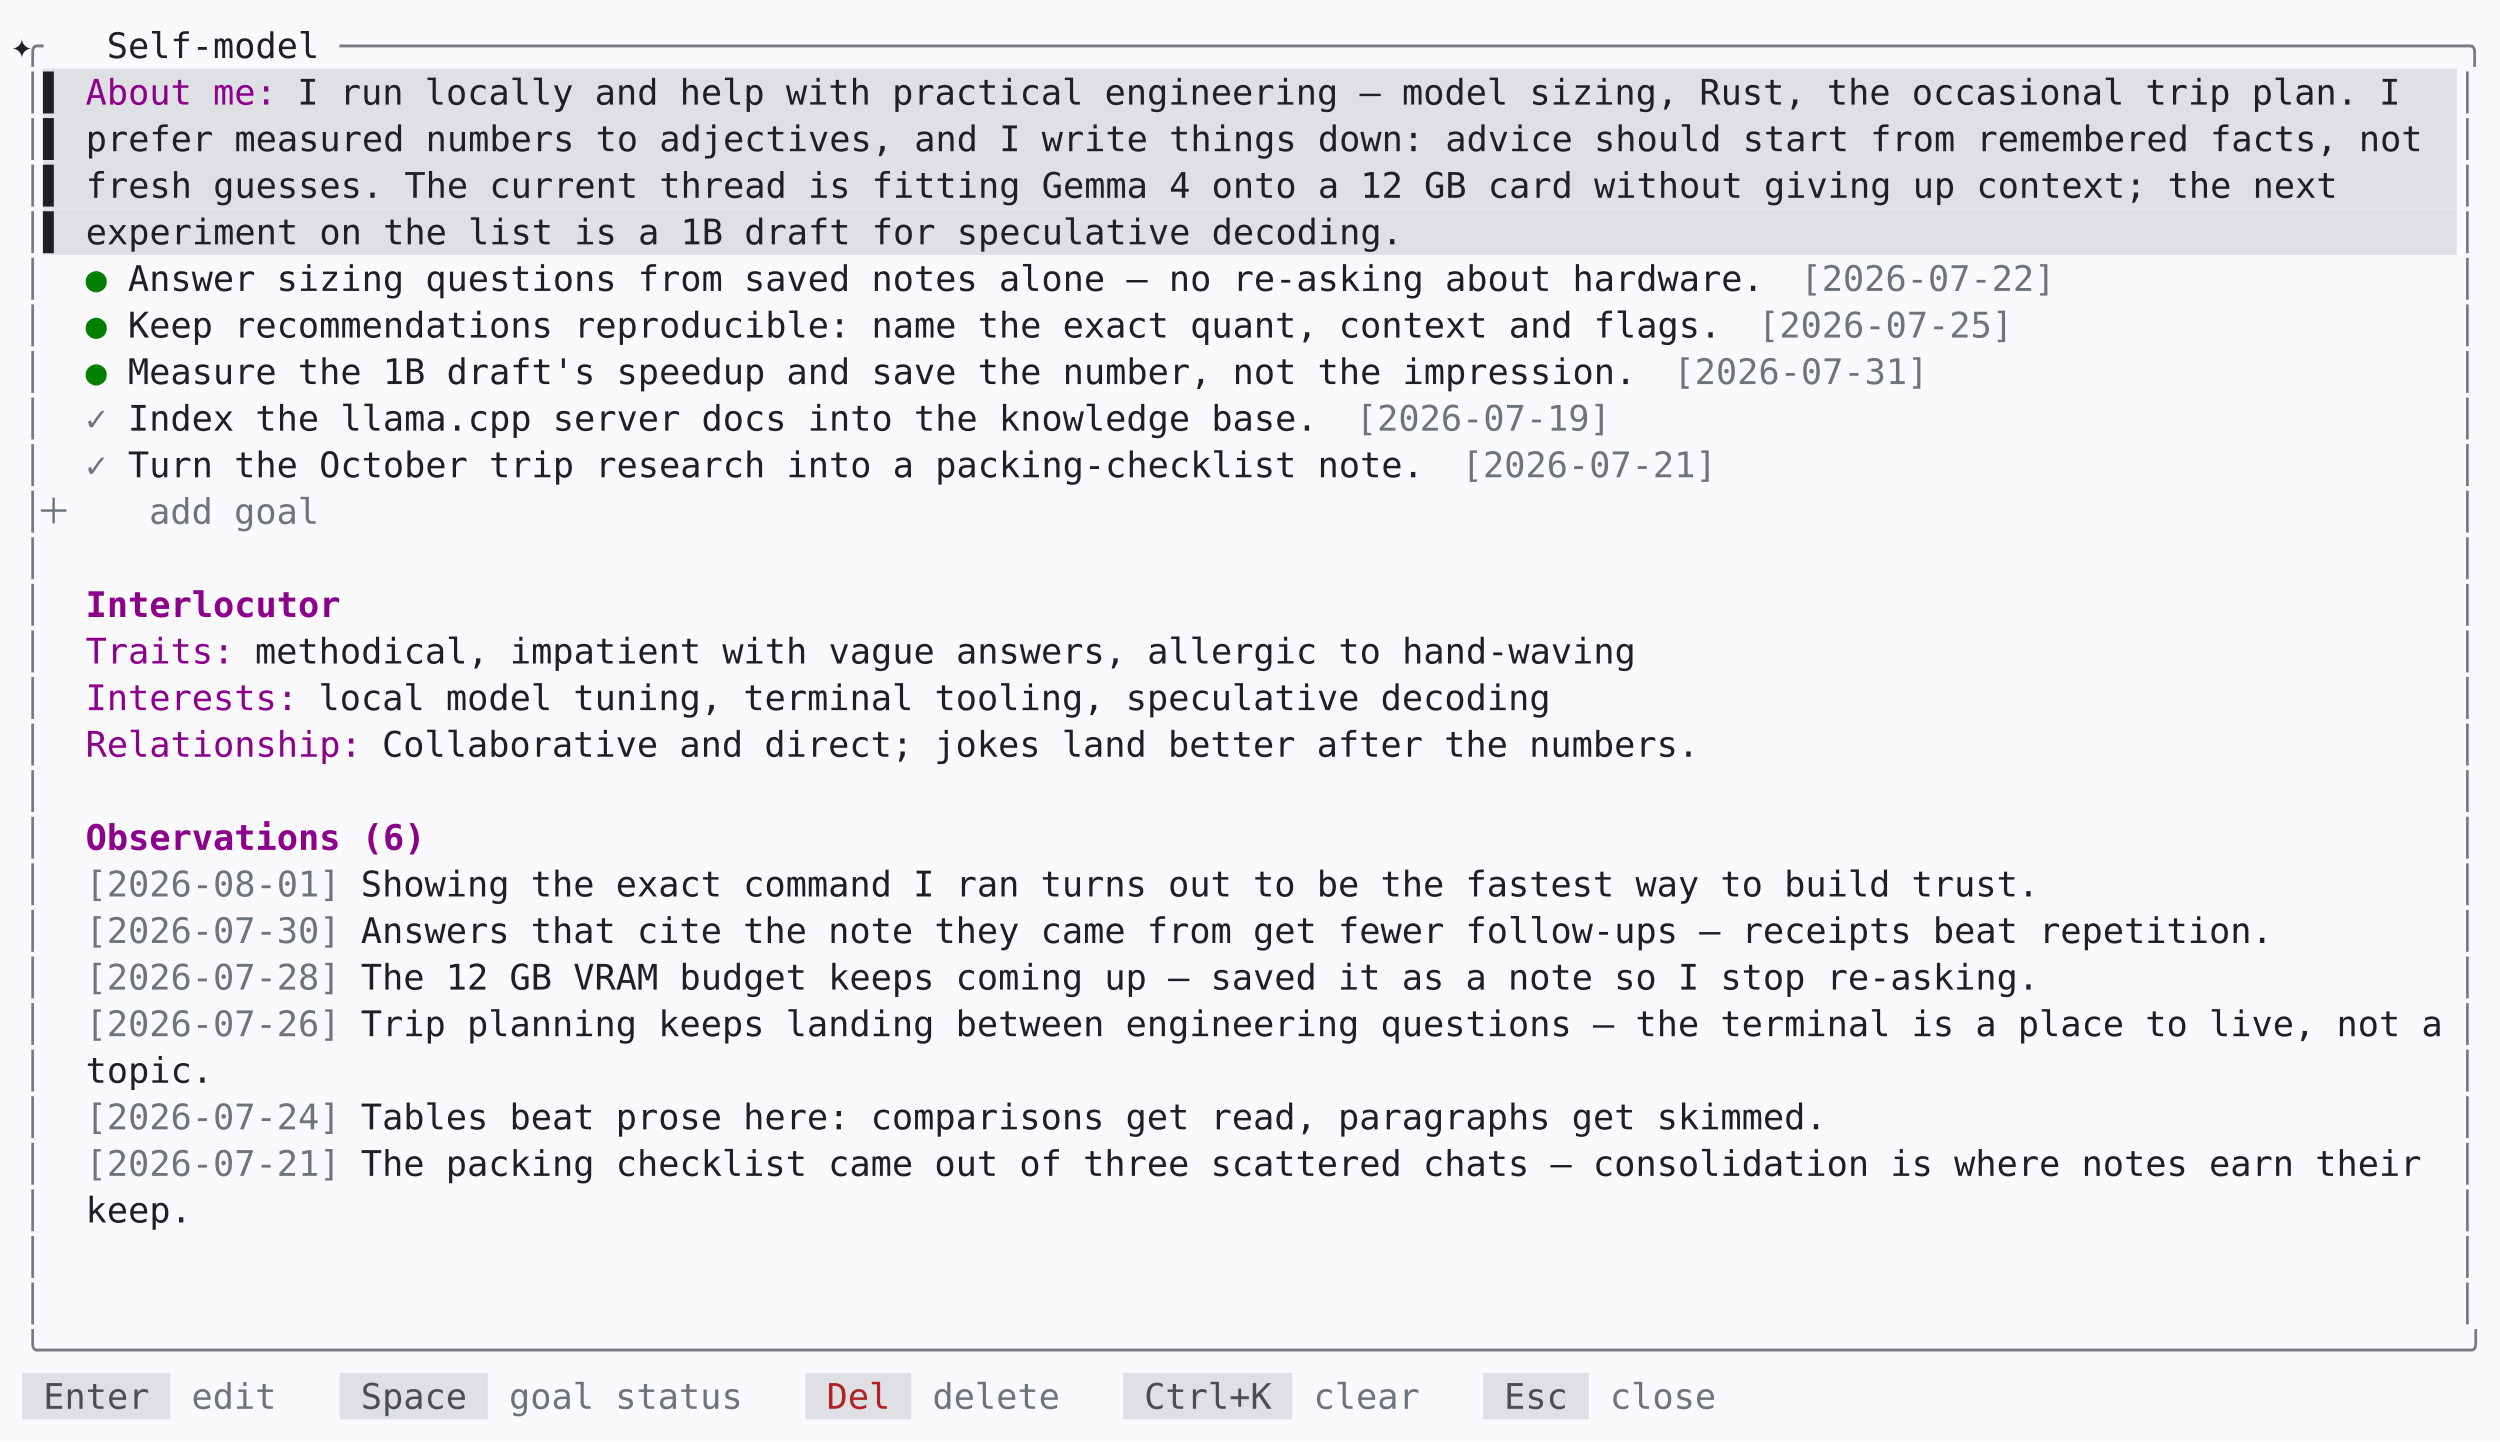
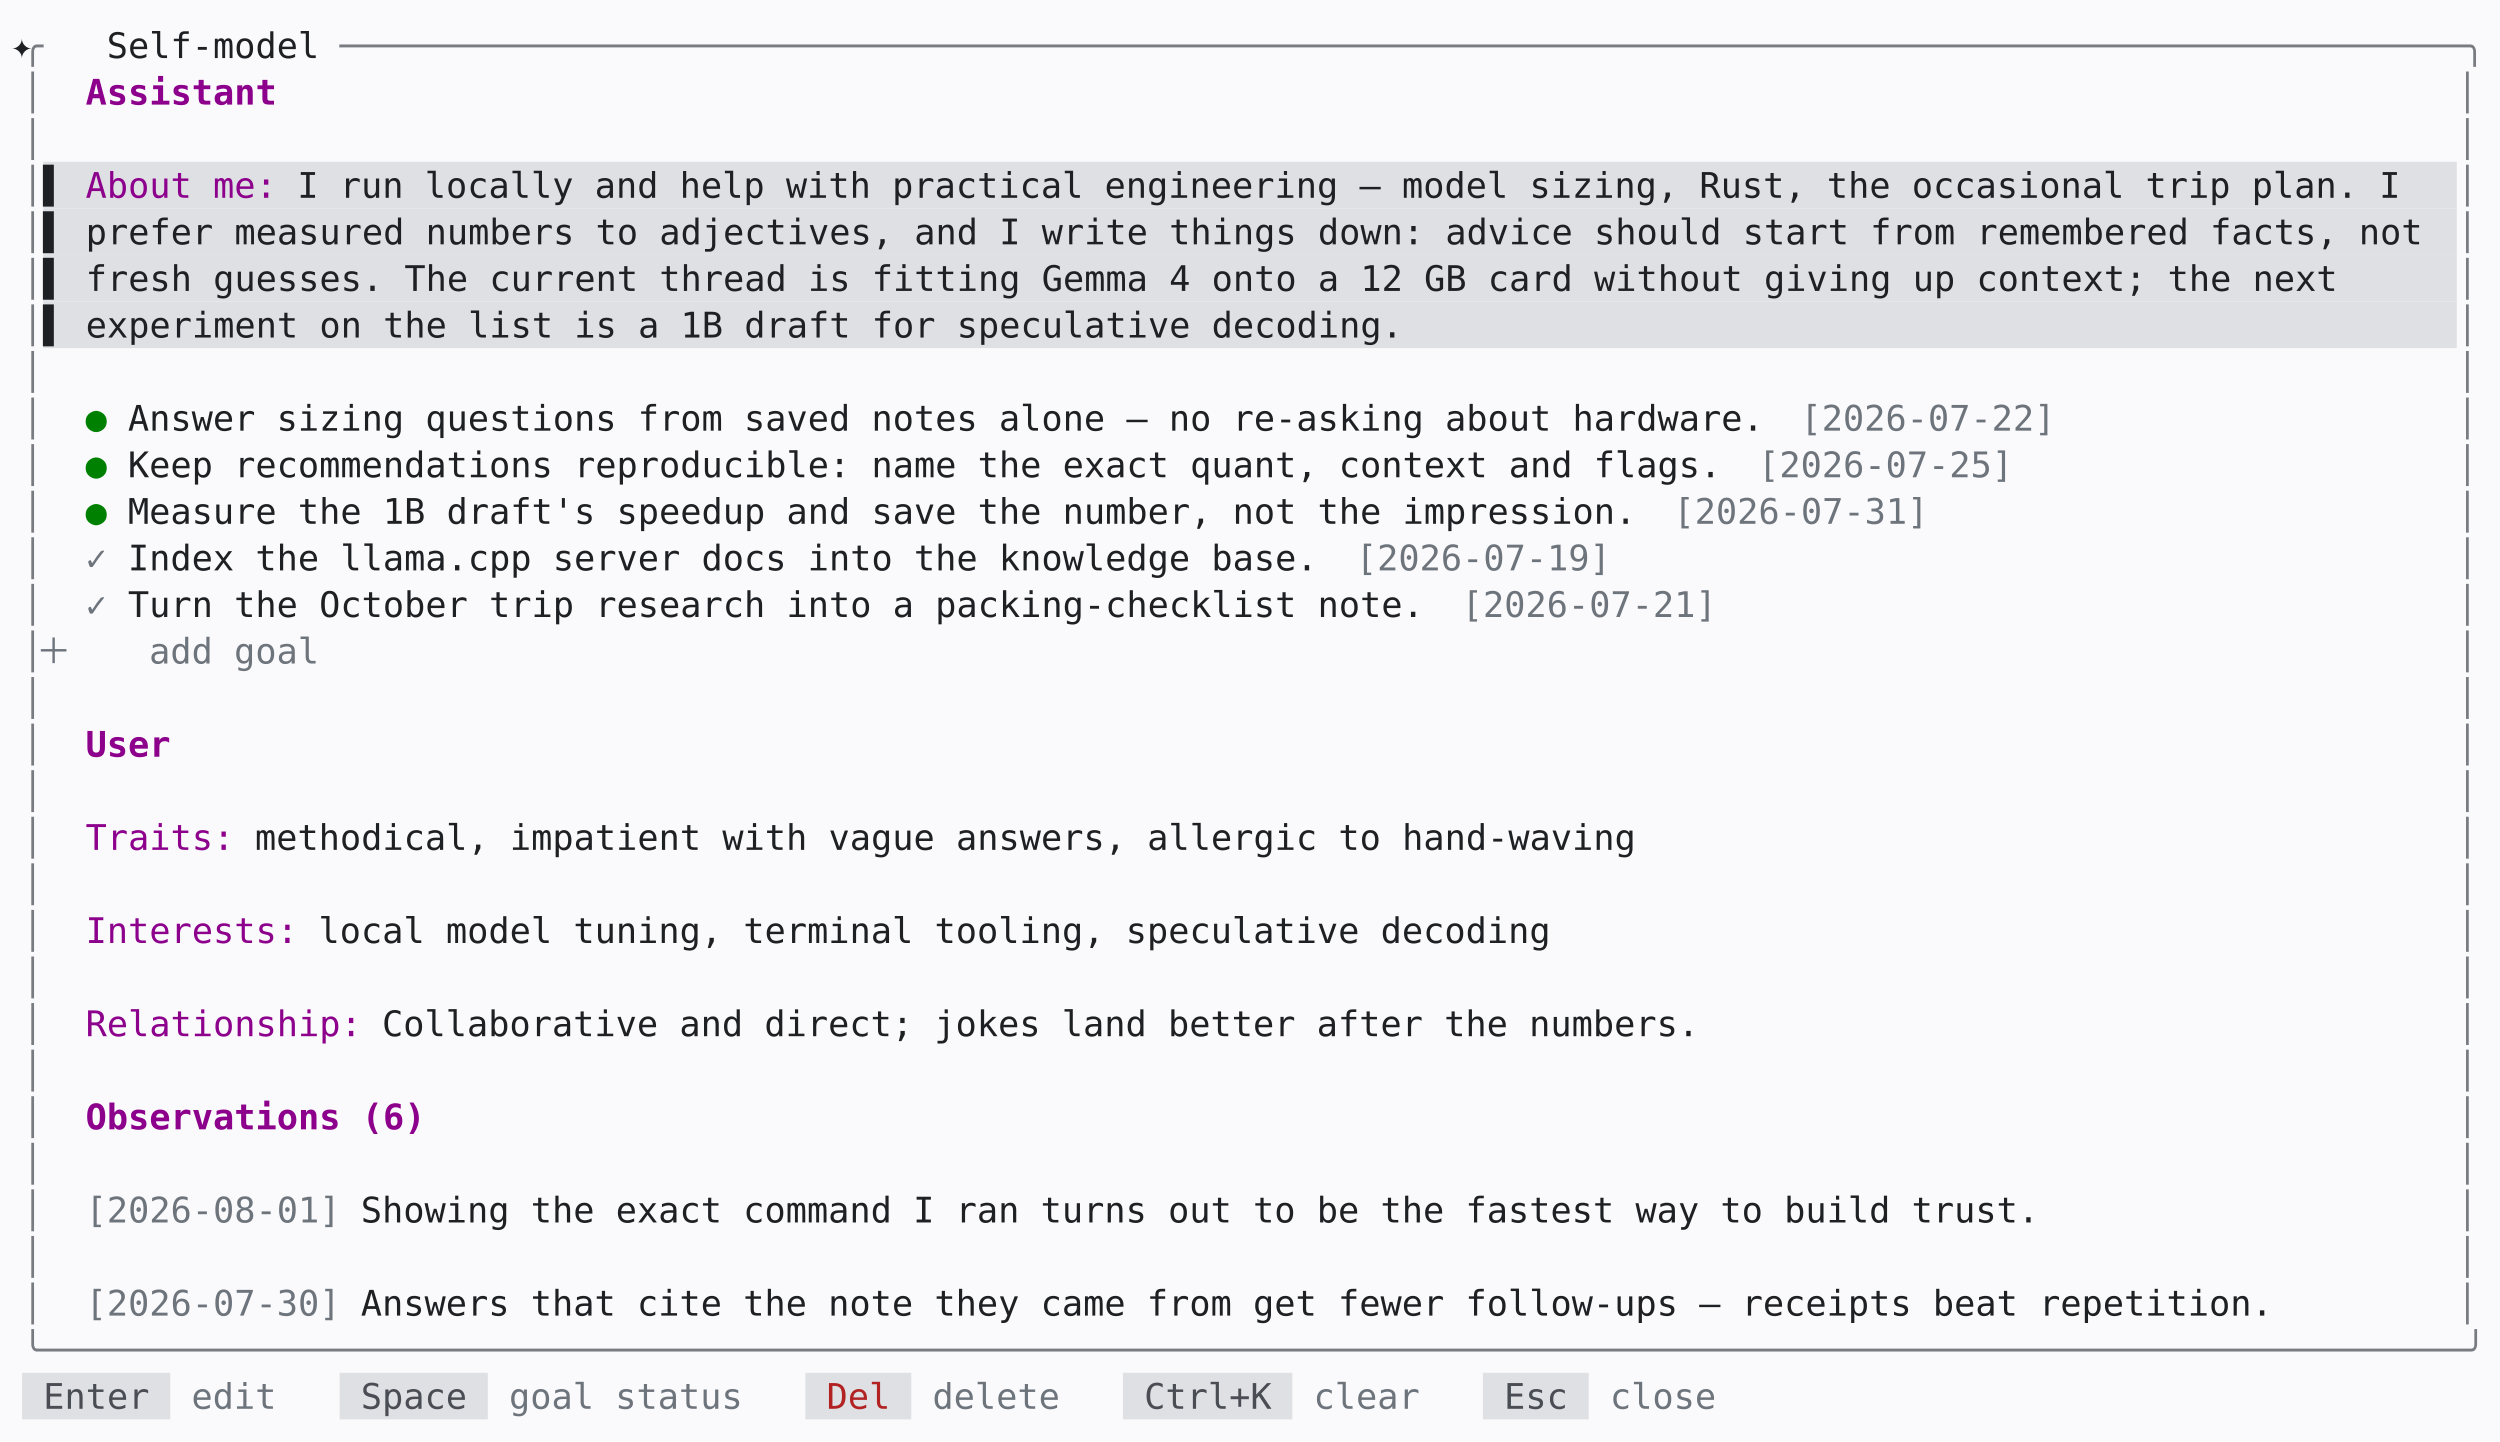
<svg xmlns="http://www.w3.org/2000/svg" id="self-model-light-en" viewBox="0 0 1133.6 653.6" width="1133.6" height="653.6" role="img" aria-label="mindfork — the self model screen, light theme">
  <style>
@font-face{font-family:'JetBrains Mono';src:url('/fonts/JetBrainsMono-Regular.woff2') format('woff2');font-weight:400;font-style:normal;font-display:swap}
@font-face{font-family:'JetBrains Mono';src:url('/fonts/JetBrainsMono-Bold.woff2') format('woff2');font-weight:700;font-style:normal;font-display:swap}
@font-face{font-family:'JetBrains Mono';src:url('/fonts/JetBrainsMono-Italic.woff2') format('woff2');font-weight:400;font-style:italic;font-display:swap}
#self-model-light-en text{font:16px 'JetBrains Mono',monospace;fill:#1e2024}#self-model-light-en .b{font-weight:700}#self-model-light-en .i{font-style:italic}#self-model-light-en .u{text-decoration:underline}#self-model-light-en .st{text-decoration:line-through}#self-model-light-en .u.st{text-decoration:underline line-through}
</style>
  <rect width="100%" height="100%" fill="#fafafc" />
  <text xml:space="preserve" y="26.32">
    <tspan x="10" fill="#787c82">╭</tspan>
    <tspan x="34" text-anchor="middle">✦</tspan>
    <tspan x="48.4" textLength="105.6">Self-model </tspan>
    <tspan x="154" textLength="969.6" fill="#787c82">────────────────────────────────────────────────────────────────────────────────────────────────────╮</tspan>
  </text>
-   <rect x="19.6" y="31.12" width="1094.4" height="21.12" fill="#dee0e4" />
  <text xml:space="preserve" y="47.44">
+     <tspan x="10" fill="#787c82">│</tspan>
+     <tspan x="38.8" textLength="86.4" class="b" fill="#8c008c">Assistant</tspan>
+     <tspan x="1114" fill="#787c82">│</tspan>
+   </text>
+   <text xml:space="preserve" y="68.56">
+     <tspan x="10" fill="#787c82">│</tspan>
+     <tspan x="1114" fill="#787c82">│</tspan>
+   </text>
+   <rect x="19.6" y="73.36" width="1094.4" height="21.12" fill="#dee0e4" />
+   <text xml:space="preserve" y="89.68">
    <tspan x="10" fill="#787c82">│</tspan>
    <tspan x="19.6" textLength="19.2">▌ </tspan>
    <tspan x="38.8" textLength="96" fill="#8c008c">About me: </tspan>
    <tspan x="134.8" textLength="979.2">I run locally and help with practical engineering — model sizing, Rust, the occasional trip plan. I   </tspan>
    <tspan x="1114" fill="#787c82">│</tspan>
  </text>
-   <rect x="19.6" y="52.24" width="1094.4" height="21.12" fill="#dee0e4" />
-   <text xml:space="preserve" y="68.56">
+   <rect x="19.6" y="94.48" width="1094.4" height="21.12" fill="#dee0e4" />
+   <text xml:space="preserve" y="110.8">
    <tspan x="10" fill="#787c82">│</tspan>
    <tspan x="19.6" textLength="1094.4">▌ prefer measured numbers to adjectives, and I write things down: advice should start from remembered facts, not  </tspan>
    <tspan x="1114" fill="#787c82">│</tspan>
  </text>
-   <rect x="19.6" y="73.36" width="1094.4" height="21.12" fill="#dee0e4" />
-   <text xml:space="preserve" y="89.68">
+   <rect x="19.6" y="115.6" width="1094.4" height="21.12" fill="#dee0e4" />
+   <text xml:space="preserve" y="131.92">
    <tspan x="10" fill="#787c82">│</tspan>
    <tspan x="19.6" textLength="1094.4">▌ fresh guesses. The current thread is fitting Gemma 4 onto a 12 GB card without giving up context; the next      </tspan>
    <tspan x="1114" fill="#787c82">│</tspan>
  </text>
-   <rect x="19.6" y="94.48" width="1094.4" height="21.12" fill="#dee0e4" />
-   <text xml:space="preserve" y="110.8">
+   <rect x="19.6" y="136.72" width="1094.4" height="21.12" fill="#dee0e4" />
+   <text xml:space="preserve" y="153.04">
    <tspan x="10" fill="#787c82">│</tspan>
    <tspan x="19.6" textLength="1094.4">▌ experiment on the list is a 1B draft for speculative decoding.                                                  </tspan>
    <tspan x="1114" fill="#787c82">│</tspan>
  </text>
-   <text xml:space="preserve" y="131.92">
+   <text xml:space="preserve" y="174.16">
+     <tspan x="10" fill="#787c82">│</tspan>
+     <tspan x="1114" fill="#787c82">│</tspan>
+   </text>
+   <text xml:space="preserve" y="195.28">
    <tspan x="10" fill="#787c82">│</tspan>
    <tspan x="38.8" textLength="19.2" fill="#008000">● </tspan>
    <tspan x="58" textLength="739.2">Answer sizing questions from saved notes alone — no re-asking about hardware.</tspan>
    <tspan x="816.4" textLength="115.2" fill="#6e747c">[2026-07-22]</tspan>
    <tspan x="1114" fill="#787c82">│</tspan>
  </text>
-   <text xml:space="preserve" y="153.04">
+   <text xml:space="preserve" y="216.4">
    <tspan x="10" fill="#787c82">│</tspan>
    <tspan x="38.8" textLength="19.2" fill="#008000">● </tspan>
    <tspan x="58" textLength="720">Keep recommendations reproducible: name the exact quant, context and flags.</tspan>
    <tspan x="797.2" textLength="115.2" fill="#6e747c">[2026-07-25]</tspan>
    <tspan x="1114" fill="#787c82">│</tspan>
  </text>
-   <text xml:space="preserve" y="174.16">
+   <text xml:space="preserve" y="237.52">
    <tspan x="10" fill="#787c82">│</tspan>
    <tspan x="38.8" textLength="19.2" fill="#008000">● </tspan>
    <tspan x="58" textLength="681.6">Measure the 1B draft's speedup and save the number, not the impression.</tspan>
    <tspan x="758.8" textLength="115.2" fill="#6e747c">[2026-07-31]</tspan>
    <tspan x="1114" fill="#787c82">│</tspan>
  </text>
-   <text xml:space="preserve" y="195.28">
+   <text xml:space="preserve" y="258.64">
    <tspan x="10" fill="#787c82">│</tspan>
    <tspan x="38.8" textLength="19.2" fill="#6e747c">✓ </tspan>
    <tspan x="58" textLength="537.6">Index the llama.cpp server docs into the knowledge base.</tspan>
    <tspan x="614.8" textLength="115.2" fill="#6e747c">[2026-07-19]</tspan>
    <tspan x="1114" fill="#787c82">│</tspan>
  </text>
-   <text xml:space="preserve" y="216.4">
+   <text xml:space="preserve" y="279.76">
    <tspan x="10" fill="#787c82">│</tspan>
    <tspan x="38.8" textLength="19.2" fill="#6e747c">✓ </tspan>
    <tspan x="58" textLength="585.6">Turn the October trip research into a packing-checklist note.</tspan>
    <tspan x="662.8" textLength="115.2" fill="#6e747c">[2026-07-21]</tspan>
    <tspan x="1114" fill="#787c82">│</tspan>
  </text>
-   <text xml:space="preserve" y="237.52">
+   <text xml:space="preserve" y="300.88">
    <tspan x="10" fill="#787c82">│</tspan>
    <tspan x="48.4" text-anchor="middle" fill="#6e747c">＋</tspan>
    <tspan x="67.6" textLength="76.8" fill="#6e747c">add goal</tspan>
    <tspan x="1114" fill="#787c82">│</tspan>
  </text>
-   <text xml:space="preserve" y="258.64">
-     <tspan x="10" fill="#787c82">│</tspan>
-     <tspan x="1114" fill="#787c82">│</tspan>
-   </text>
-   <text xml:space="preserve" y="279.76">
-     <tspan x="10" fill="#787c82">│</tspan>
-     <tspan x="38.8" textLength="115.2" class="b" fill="#8c008c">Interlocutor</tspan>
-     <tspan x="1114" fill="#787c82">│</tspan>
-   </text>
-   <text xml:space="preserve" y="300.88">
-     <tspan x="10" fill="#787c82">│</tspan>
-     <tspan x="38.8" textLength="76.8" fill="#8c008c">Traits: </tspan>
-     <tspan x="115.6" textLength="998.4">methodical, impatient with vague answers, allergic to hand-waving                                       </tspan>
-     <tspan x="1114" fill="#787c82">│</tspan>
-   </text>
  <text xml:space="preserve" y="322">
    <tspan x="10" fill="#787c82">│</tspan>
-     <tspan x="38.8" textLength="105.6" fill="#8c008c">Interests: </tspan>
-     <tspan x="144.4" textLength="969.6">local model tuning, terminal tooling, speculative decoding                                           </tspan>
    <tspan x="1114" fill="#787c82">│</tspan>
  </text>
  <text xml:space="preserve" y="343.12">
    <tspan x="10" fill="#787c82">│</tspan>
-     <tspan x="38.8" textLength="134.4" fill="#8c008c">Relationship: </tspan>
-     <tspan x="173.2" textLength="940.8">Collaborative and direct; jokes land better after the numbers.                                    </tspan>
+     <tspan x="38.8" textLength="38.4" class="b" fill="#8c008c">User</tspan>
    <tspan x="1114" fill="#787c82">│</tspan>
  </text>
  <text xml:space="preserve" y="364.24">
    <tspan x="10" fill="#787c82">│</tspan>
    <tspan x="1114" fill="#787c82">│</tspan>
  </text>
  <text xml:space="preserve" y="385.36">
    <tspan x="10" fill="#787c82">│</tspan>
-     <tspan x="38.8" textLength="153.6" class="b" fill="#8c008c">Observations (6)</tspan>
+     <tspan x="38.8" textLength="76.8" fill="#8c008c">Traits: </tspan>
+     <tspan x="115.6" textLength="998.4">methodical, impatient with vague answers, allergic to hand-waving                                       </tspan>
    <tspan x="1114" fill="#787c82">│</tspan>
  </text>
  <text xml:space="preserve" y="406.48">
    <tspan x="10" fill="#787c82">│</tspan>
-     <tspan x="38.8" textLength="124.8" fill="#6e747c">[2026-08-01] </tspan>
-     <tspan x="163.6" textLength="950.4">Showing the exact command I ran turns out to be the fastest way to build trust.                    </tspan>
    <tspan x="1114" fill="#787c82">│</tspan>
  </text>
  <text xml:space="preserve" y="427.6">
    <tspan x="10" fill="#787c82">│</tspan>
-     <tspan x="38.8" textLength="124.8" fill="#6e747c">[2026-07-30] </tspan>
-     <tspan x="163.6" textLength="950.4">Answers that cite the note they came from get fewer follow-ups — receipts beat repetition.         </tspan>
+     <tspan x="38.8" textLength="105.6" fill="#8c008c">Interests: </tspan>
+     <tspan x="144.4" textLength="969.6">local model tuning, terminal tooling, speculative decoding                                           </tspan>
    <tspan x="1114" fill="#787c82">│</tspan>
  </text>
  <text xml:space="preserve" y="448.72">
    <tspan x="10" fill="#787c82">│</tspan>
-     <tspan x="38.8" textLength="124.8" fill="#6e747c">[2026-07-28] </tspan>
-     <tspan x="163.6" textLength="950.4">The 12 GB VRAM budget keeps coming up — saved it as a note so I stop re-asking.                    </tspan>
    <tspan x="1114" fill="#787c82">│</tspan>
  </text>
  <text xml:space="preserve" y="469.84">
    <tspan x="10" fill="#787c82">│</tspan>
-     <tspan x="38.8" textLength="124.8" fill="#6e747c">[2026-07-26] </tspan>
-     <tspan x="163.6" textLength="950.4">Trip planning keeps landing between engineering questions — the terminal is a place to live, not a </tspan>
+     <tspan x="38.8" textLength="134.4" fill="#8c008c">Relationship: </tspan>
+     <tspan x="173.2" textLength="940.8">Collaborative and direct; jokes land better after the numbers.                                    </tspan>
    <tspan x="1114" fill="#787c82">│</tspan>
  </text>
  <text xml:space="preserve" y="490.96">
    <tspan x="10" fill="#787c82">│</tspan>
-     <tspan x="38.8" textLength="1075.2">topic.                                                                                                          </tspan>
    <tspan x="1114" fill="#787c82">│</tspan>
  </text>
  <text xml:space="preserve" y="512.08">
    <tspan x="10" fill="#787c82">│</tspan>
-     <tspan x="38.8" textLength="124.8" fill="#6e747c">[2026-07-24] </tspan>
-     <tspan x="163.6" textLength="950.4">Tables beat prose here: comparisons get read, paragraphs get skimmed.                              </tspan>
+     <tspan x="38.8" textLength="153.6" class="b" fill="#8c008c">Observations (6)</tspan>
    <tspan x="1114" fill="#787c82">│</tspan>
  </text>
  <text xml:space="preserve" y="533.2">
    <tspan x="10" fill="#787c82">│</tspan>
-     <tspan x="38.8" textLength="124.8" fill="#6e747c">[2026-07-21] </tspan>
-     <tspan x="163.6" textLength="950.4">The packing checklist came out of three scattered chats — consolidation is where notes earn their  </tspan>
    <tspan x="1114" fill="#787c82">│</tspan>
  </text>
  <text xml:space="preserve" y="554.32">
    <tspan x="10" fill="#787c82">│</tspan>
-     <tspan x="38.8" textLength="1075.2">keep.                                                                                                           </tspan>
+     <tspan x="38.8" textLength="124.8" fill="#6e747c">[2026-08-01] </tspan>
+     <tspan x="163.6" textLength="950.4">Showing the exact command I ran turns out to be the fastest way to build trust.                    </tspan>
    <tspan x="1114" fill="#787c82">│</tspan>
  </text>
  <text xml:space="preserve" y="575.44">
    <tspan x="10" fill="#787c82">│</tspan>
    <tspan x="1114" fill="#787c82">│</tspan>
  </text>
  <text xml:space="preserve" y="596.56">
    <tspan x="10" fill="#787c82">│</tspan>
+     <tspan x="38.8" textLength="124.8" fill="#6e747c">[2026-07-30] </tspan>
+     <tspan x="163.6" textLength="950.4">Answers that cite the note they came from get fewer follow-ups — receipts beat repetition.         </tspan>
    <tspan x="1114" fill="#787c82">│</tspan>
  </text>
  <text xml:space="preserve" y="617.68">
    <tspan x="10" textLength="1113.6" fill="#787c82">╰──────────────────────────────────────────────────────────────────────────────────────────────────────────────────╯</tspan>
  </text>
  <rect x="10" y="622.48" width="67.2" height="21.12" fill="#dee0e4" />
  <rect x="154" y="622.48" width="67.2" height="21.12" fill="#dee0e4" />
  <rect x="365.2" y="622.48" width="48" height="21.12" fill="#dee0e4" />
  <rect x="509.2" y="622.48" width="76.8" height="21.12" fill="#dee0e4" />
  <rect x="672.4" y="622.48" width="48" height="21.12" fill="#dee0e4" />
  <text xml:space="preserve" y="638.8">
    <tspan x="19.6" textLength="57.6" fill="#4a4e54">Enter </tspan>
    <tspan x="86.8" textLength="38.4" fill="#6e747c">edit</tspan>
    <tspan x="163.6" textLength="57.6" fill="#4a4e54">Space </tspan>
    <tspan x="230.8" textLength="105.6" fill="#6e747c">goal status</tspan>
    <tspan x="374.8" textLength="38.4" fill="#b22222">Del </tspan>
    <tspan x="422.8" textLength="57.6" fill="#6e747c">delete</tspan>
    <tspan x="518.8" textLength="67.2" fill="#4a4e54">Ctrl+K </tspan>
    <tspan x="595.6" textLength="48" fill="#6e747c">clear</tspan>
    <tspan x="682" textLength="38.4" fill="#4a4e54">Esc </tspan>
    <tspan x="730" textLength="48" fill="#6e747c">close</tspan>
  </text>
</svg>
